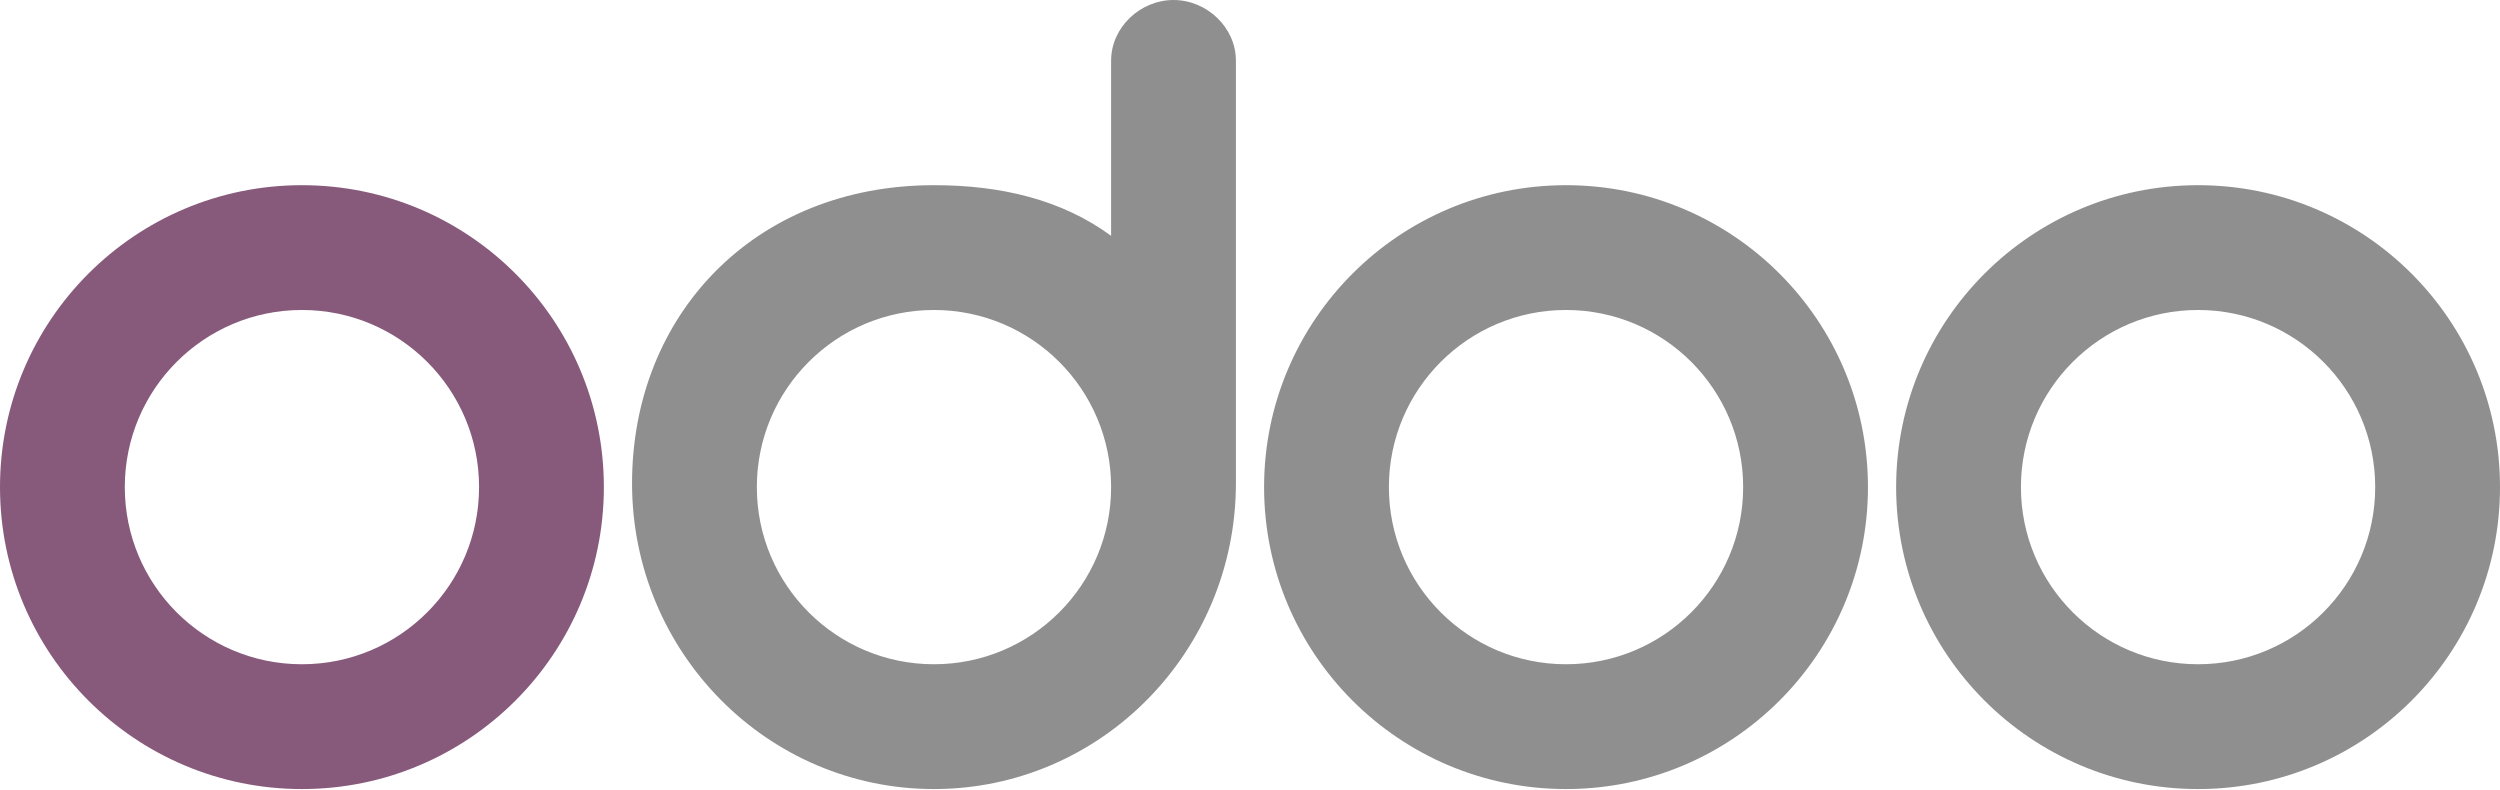
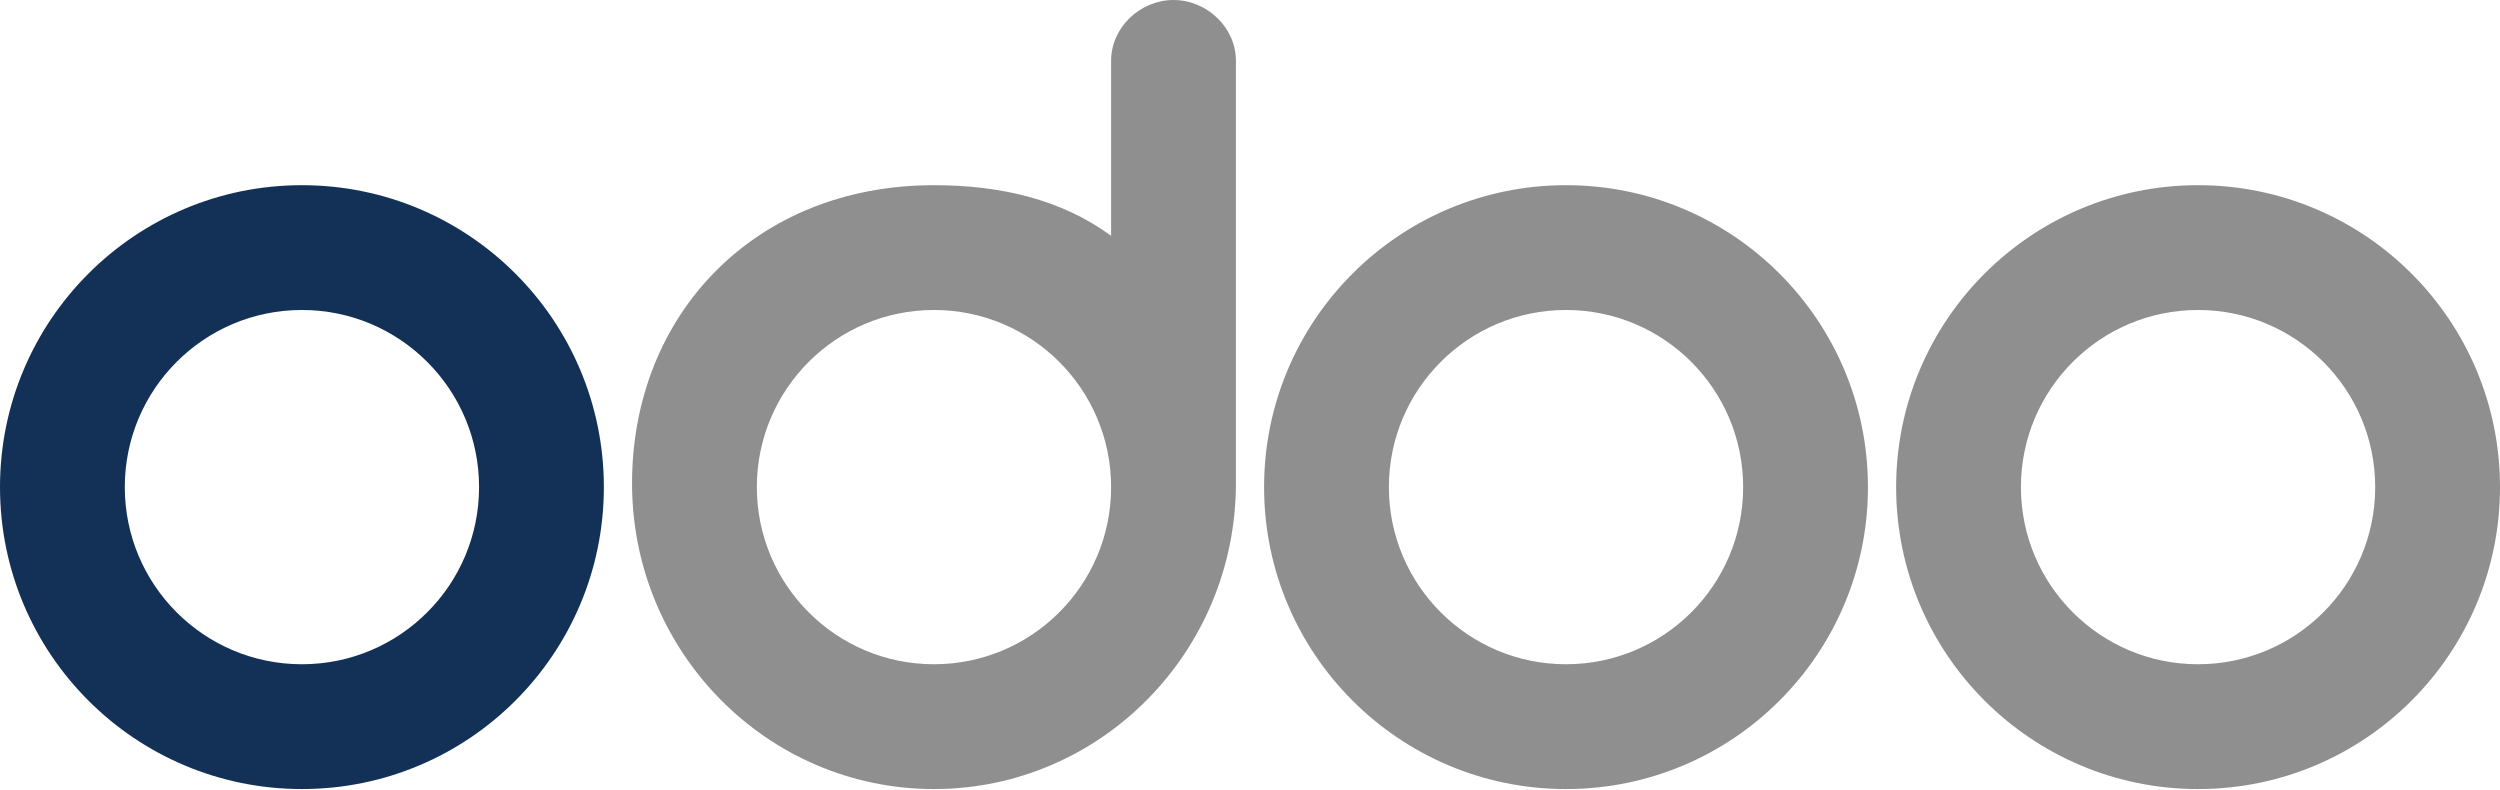
<svg xmlns="http://www.w3.org/2000/svg" width="621px" height="196px" viewBox="0 0 621 196" version="1.1">
  <g stroke="none" stroke-width="1" fill="none" fill-rule="evenodd">
    <g id="odoo_logo" fill-rule="nonzero">
      <path d="M546,196 C504.579,196 471,162.421 471,121 C471,79.579 504.579,46 546,46 C587.421,46 621,79.579 621,121 C621,162.421 587.421,196 546,196 Z M546,165 C570.3,165 590,145.3 590,121 C590,96.7 570.3,77 546,77 C521.7,77 502,96.7 502,121 C502,145.3 521.7,165 546,165 Z M389,196 C347.579,196 314,162.421 314,121 C314,79.579 347.579,46 389,46 C430.421,46 464,79.579 464,121 C464,162.421 430.421,196 389,196 Z M389,165 C413.3,165 433,145.3 433,121 C433,96.7 413.3,77 389,77 C364.7,77 345,96.7 345,121 C345,145.3 364.7,165 389,165 Z M307,120 C307,161.935 273.408,196 231.991,196 C190.575,196 157,162.005 157,120.07 C157,78.134 187.5,46 231.991,46 C248.433,46 263.638,49.496 275.998,58.58 L276,15.09 C276,6.756 283.27,0 291.5,0 C299.728,0 307,6.762 307,15.09 L307,120 Z M232,165 C256.3,165 276,145.3 276,121 C276,96.7 256.3,77 232,77 C207.7,77 188,96.7 188,121 C188,145.3 207.7,165 232,165 Z" fill="#8F8F8F" />
-       <path d="M75,196 C33.579,196 0,162.421 0,121 C0,79.579 33.579,46 75,46 C116.421,46 150,79.579 150,121 C150,162.421 116.421,196 75,196 Z M75,165 C99.3,165 119,145.3 119,121 C119,96.7 99.3,77 75,77 C50.7,77 31,96.7 31,121 C31,145.3 50.7,165 75,165 Z" fill="#875A7B" />
+       <path d="M75,196 C33.579,196 0,162.421 0,121 C0,79.579 33.579,46 75,46 C116.421,46 150,79.579 150,121 C150,162.421 116.421,196 75,196 Z M75,165 C99.3,165 119,145.3 119,121 C119,96.7 99.3,77 75,77 C50.7,77 31,96.7 31,121 C31,145.3 50.7,165 75,165 Z" fill="#133157" />
    </g>
  </g>
</svg>
